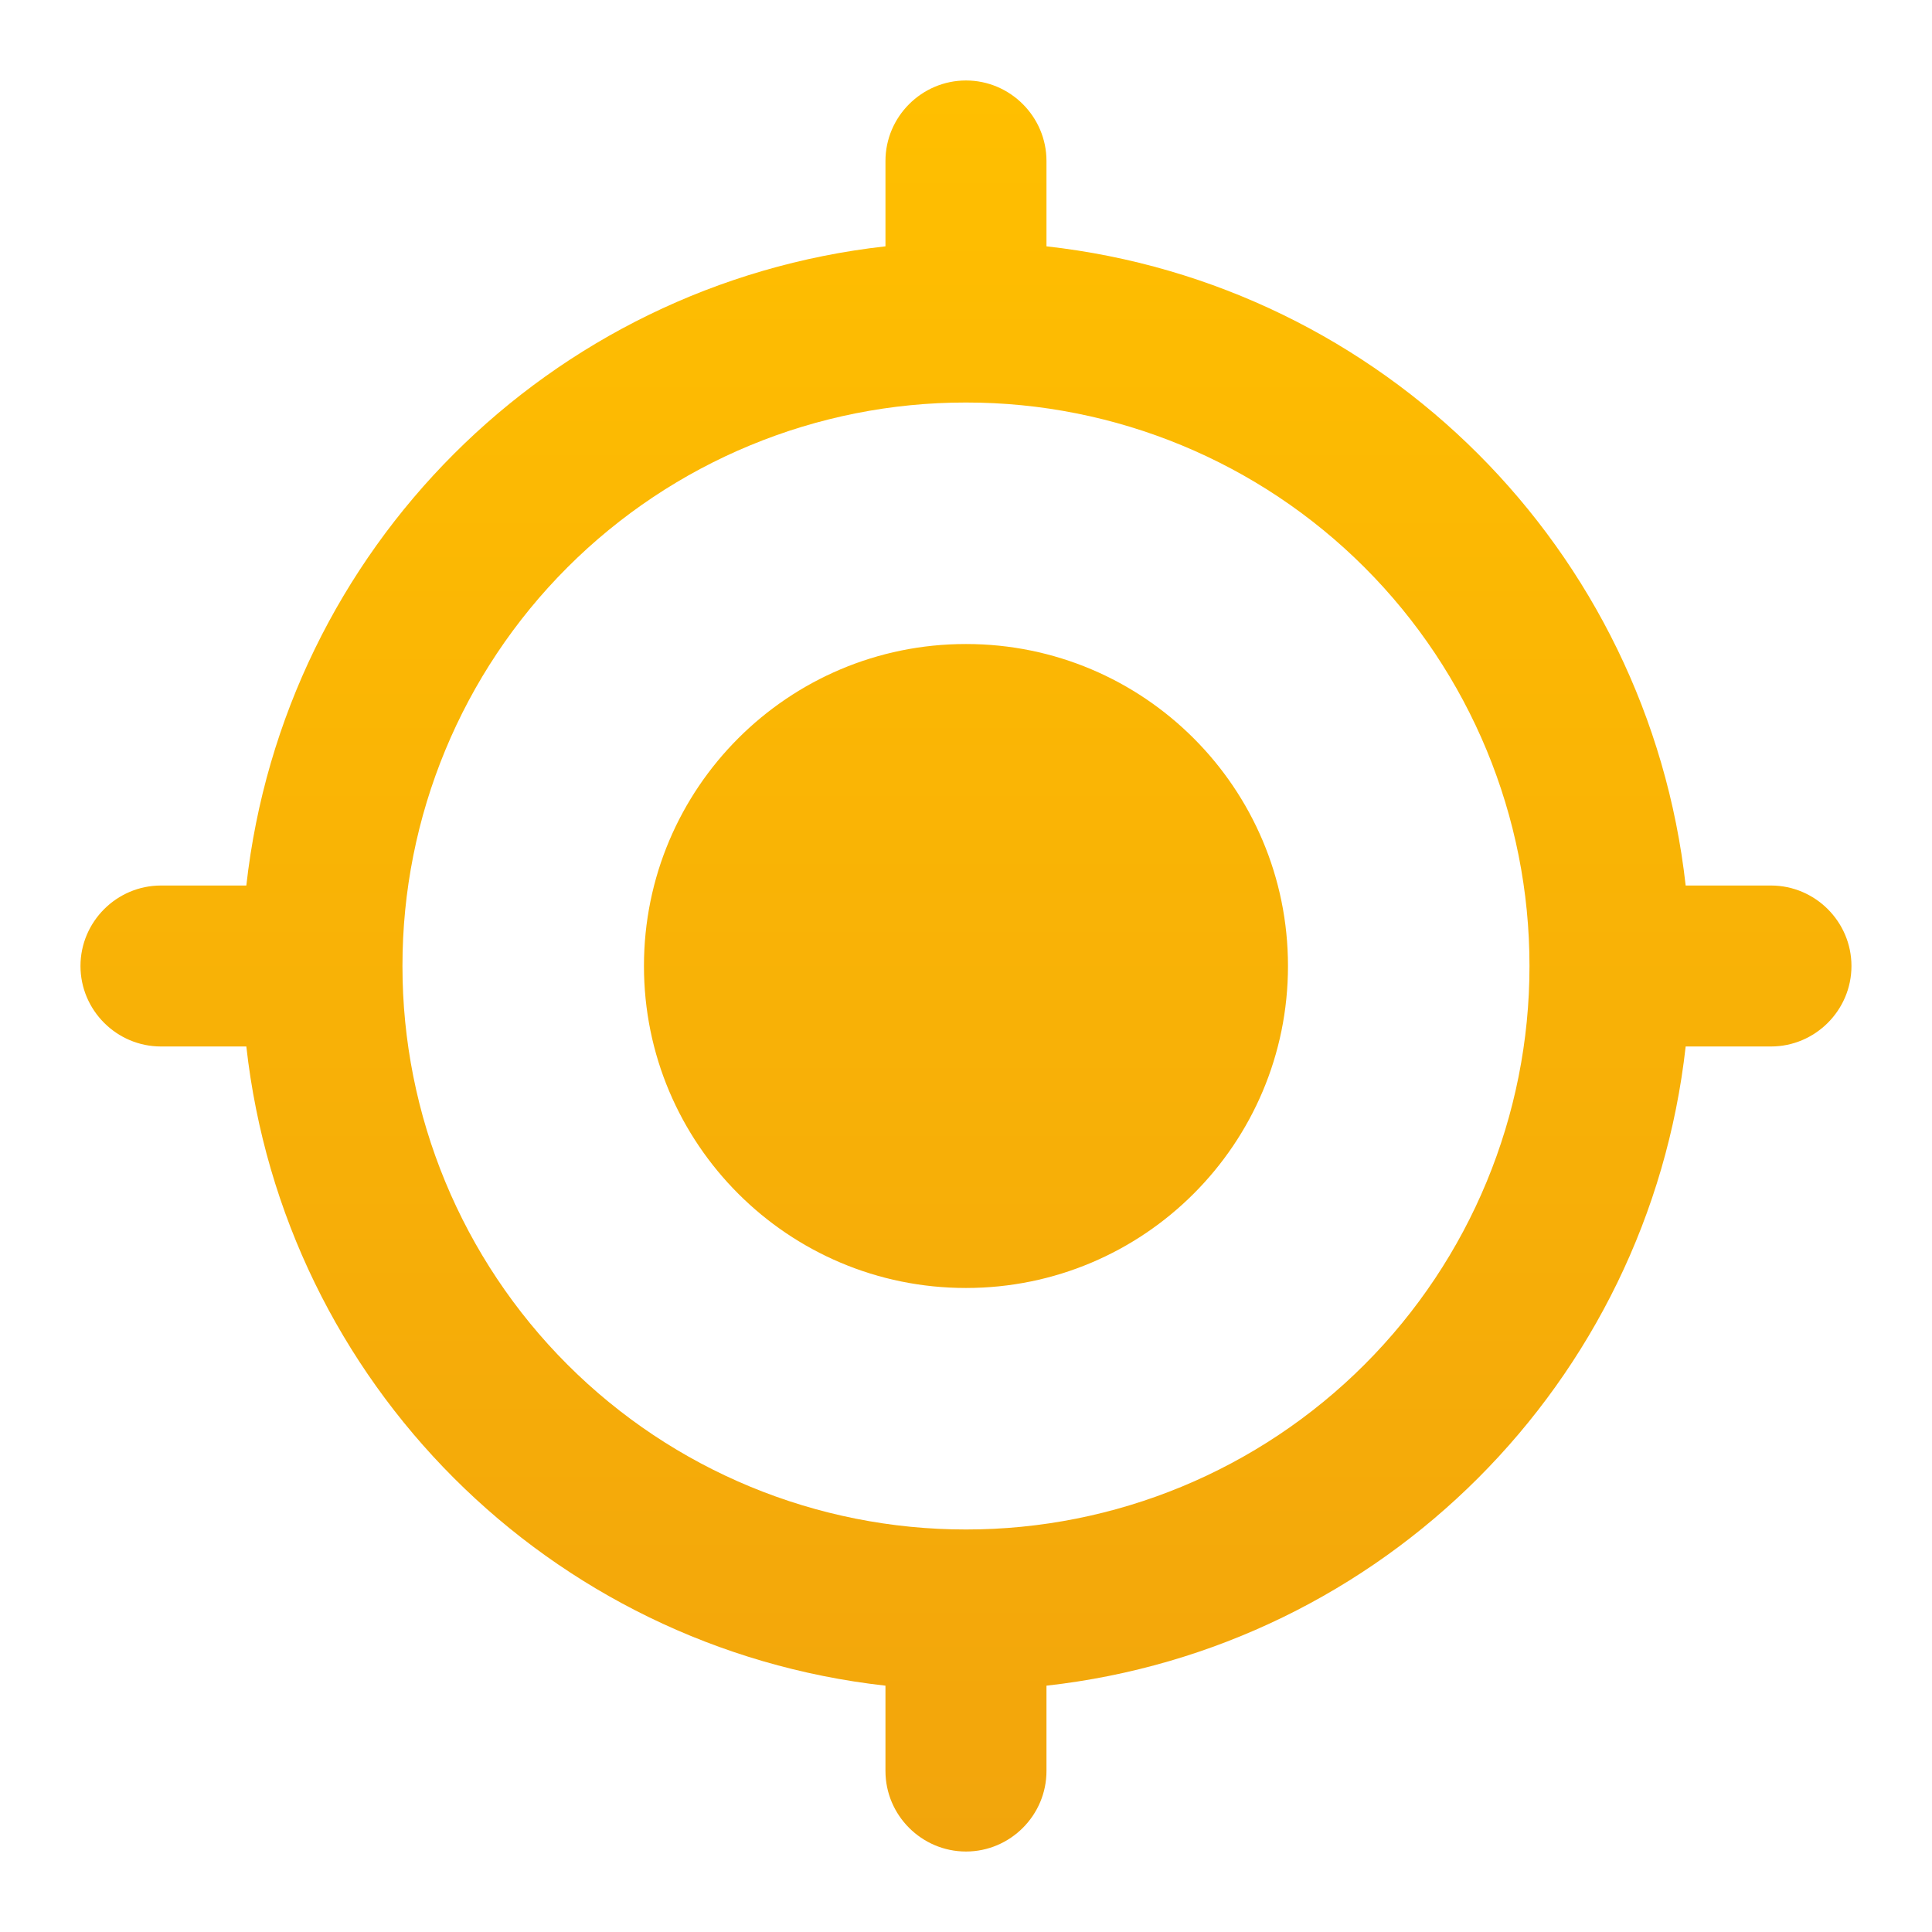
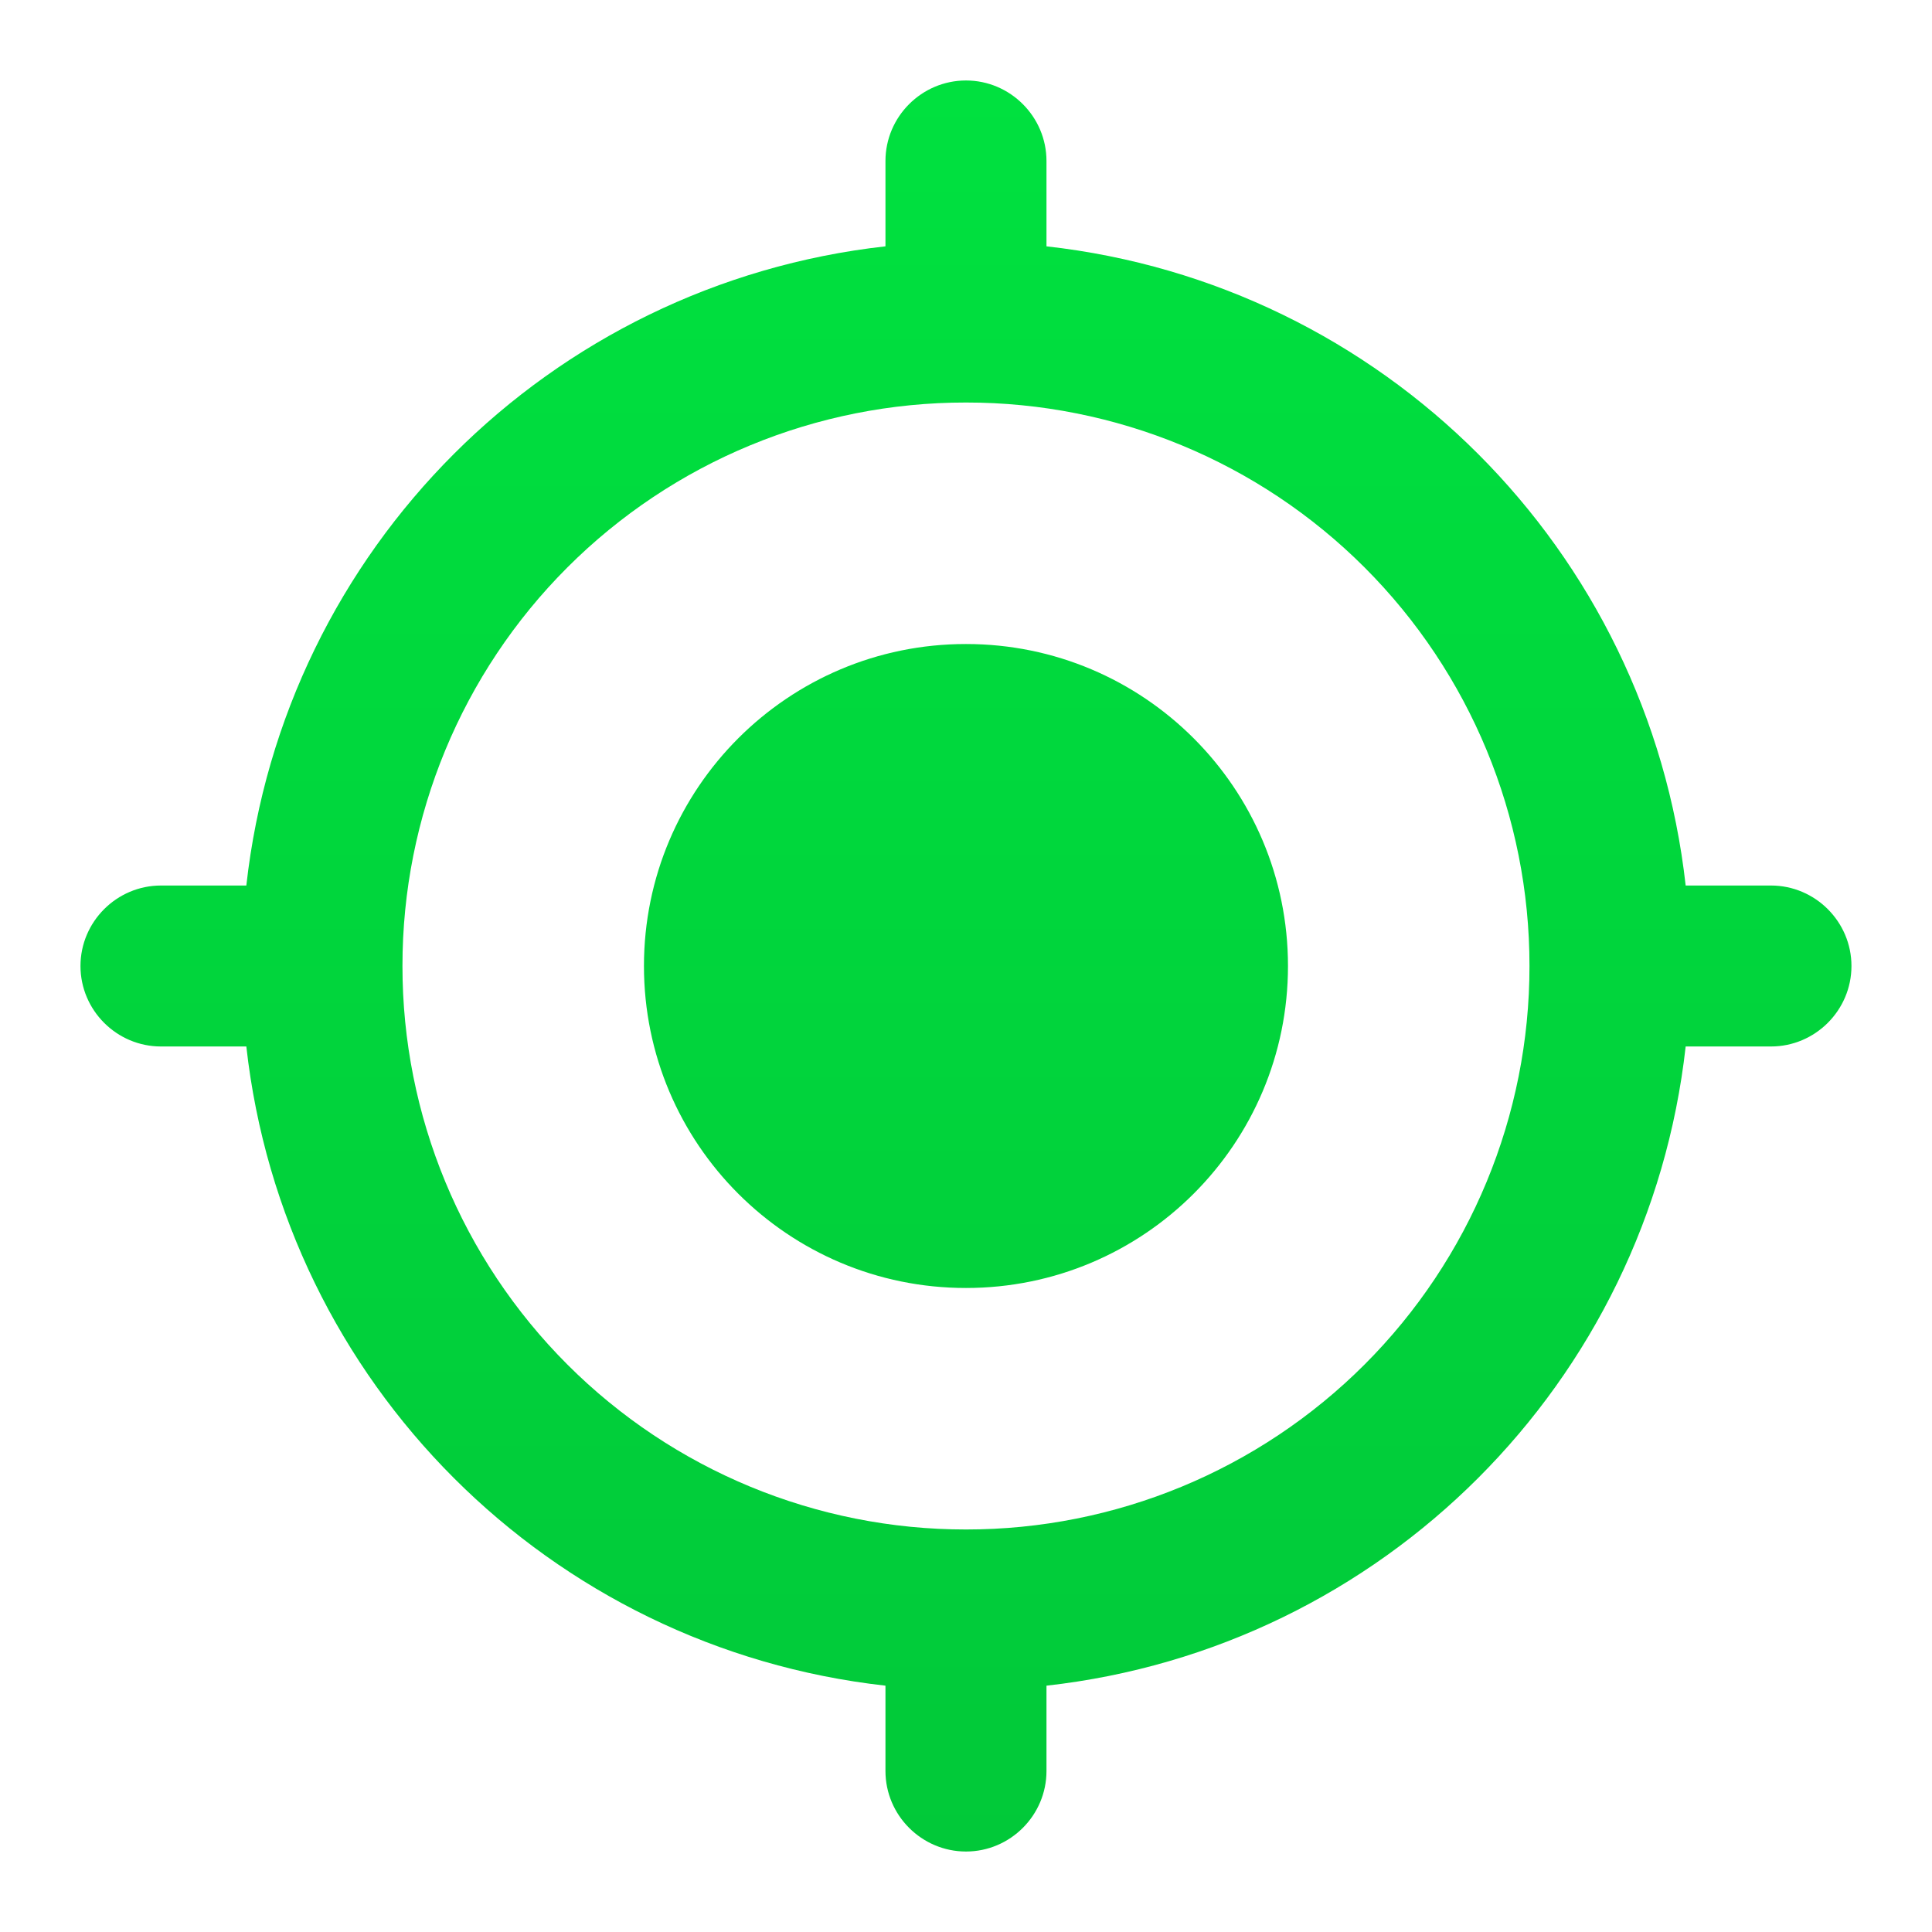
<svg xmlns="http://www.w3.org/2000/svg" width="32" height="32" fill="none">
  <path d="M16 10.667A5.332 5.332 0 0 0 10.666 16 5.332 5.332 0 0 0 16 21.333 5.332 5.332 0 0 0 21.333 16 5.332 5.332 0 0 0 16 10.667Zm11.92 4A11.992 11.992 0 0 0 17.333 4.08V2.667c0-.734-.6-1.334-1.333-1.334-.734 0-1.334.6-1.334 1.334V4.08A11.992 11.992 0 0 0 4.08 14.667H2.666c-.733 0-1.333.6-1.333 1.333s.6 1.333 1.333 1.333H4.08A11.992 11.992 0 0 0 14.666 27.92v1.413c0 .734.6 1.334 1.334 1.334.733 0 1.333-.6 1.333-1.334V27.92A11.992 11.992 0 0 0 27.92 17.333h1.413c.733 0 1.333-.6 1.333-1.333s-.6-1.333-1.333-1.333H27.92ZM16 25.333A9.327 9.327 0 0 1 6.666 16 9.326 9.326 0 0 1 16 6.667 9.326 9.326 0 0 1 25.333 16 9.327 9.327 0 0 1 16 25.333Z" fill="url(#a)" />
  <defs>
    <linearGradient id="a" x1="16" y1="1.333" x2="16" y2="30.667" gradientUnits="userSpaceOnUse">
-       <stop stop-color="#FFBF00" />
-       <stop offset="1" stop-color="#F2A50C" />
+       <stop stop-color="#00E13F" />
+       <stop offset="1" stop-color="#01C939" />
    </linearGradient>
  </defs>
</svg>
